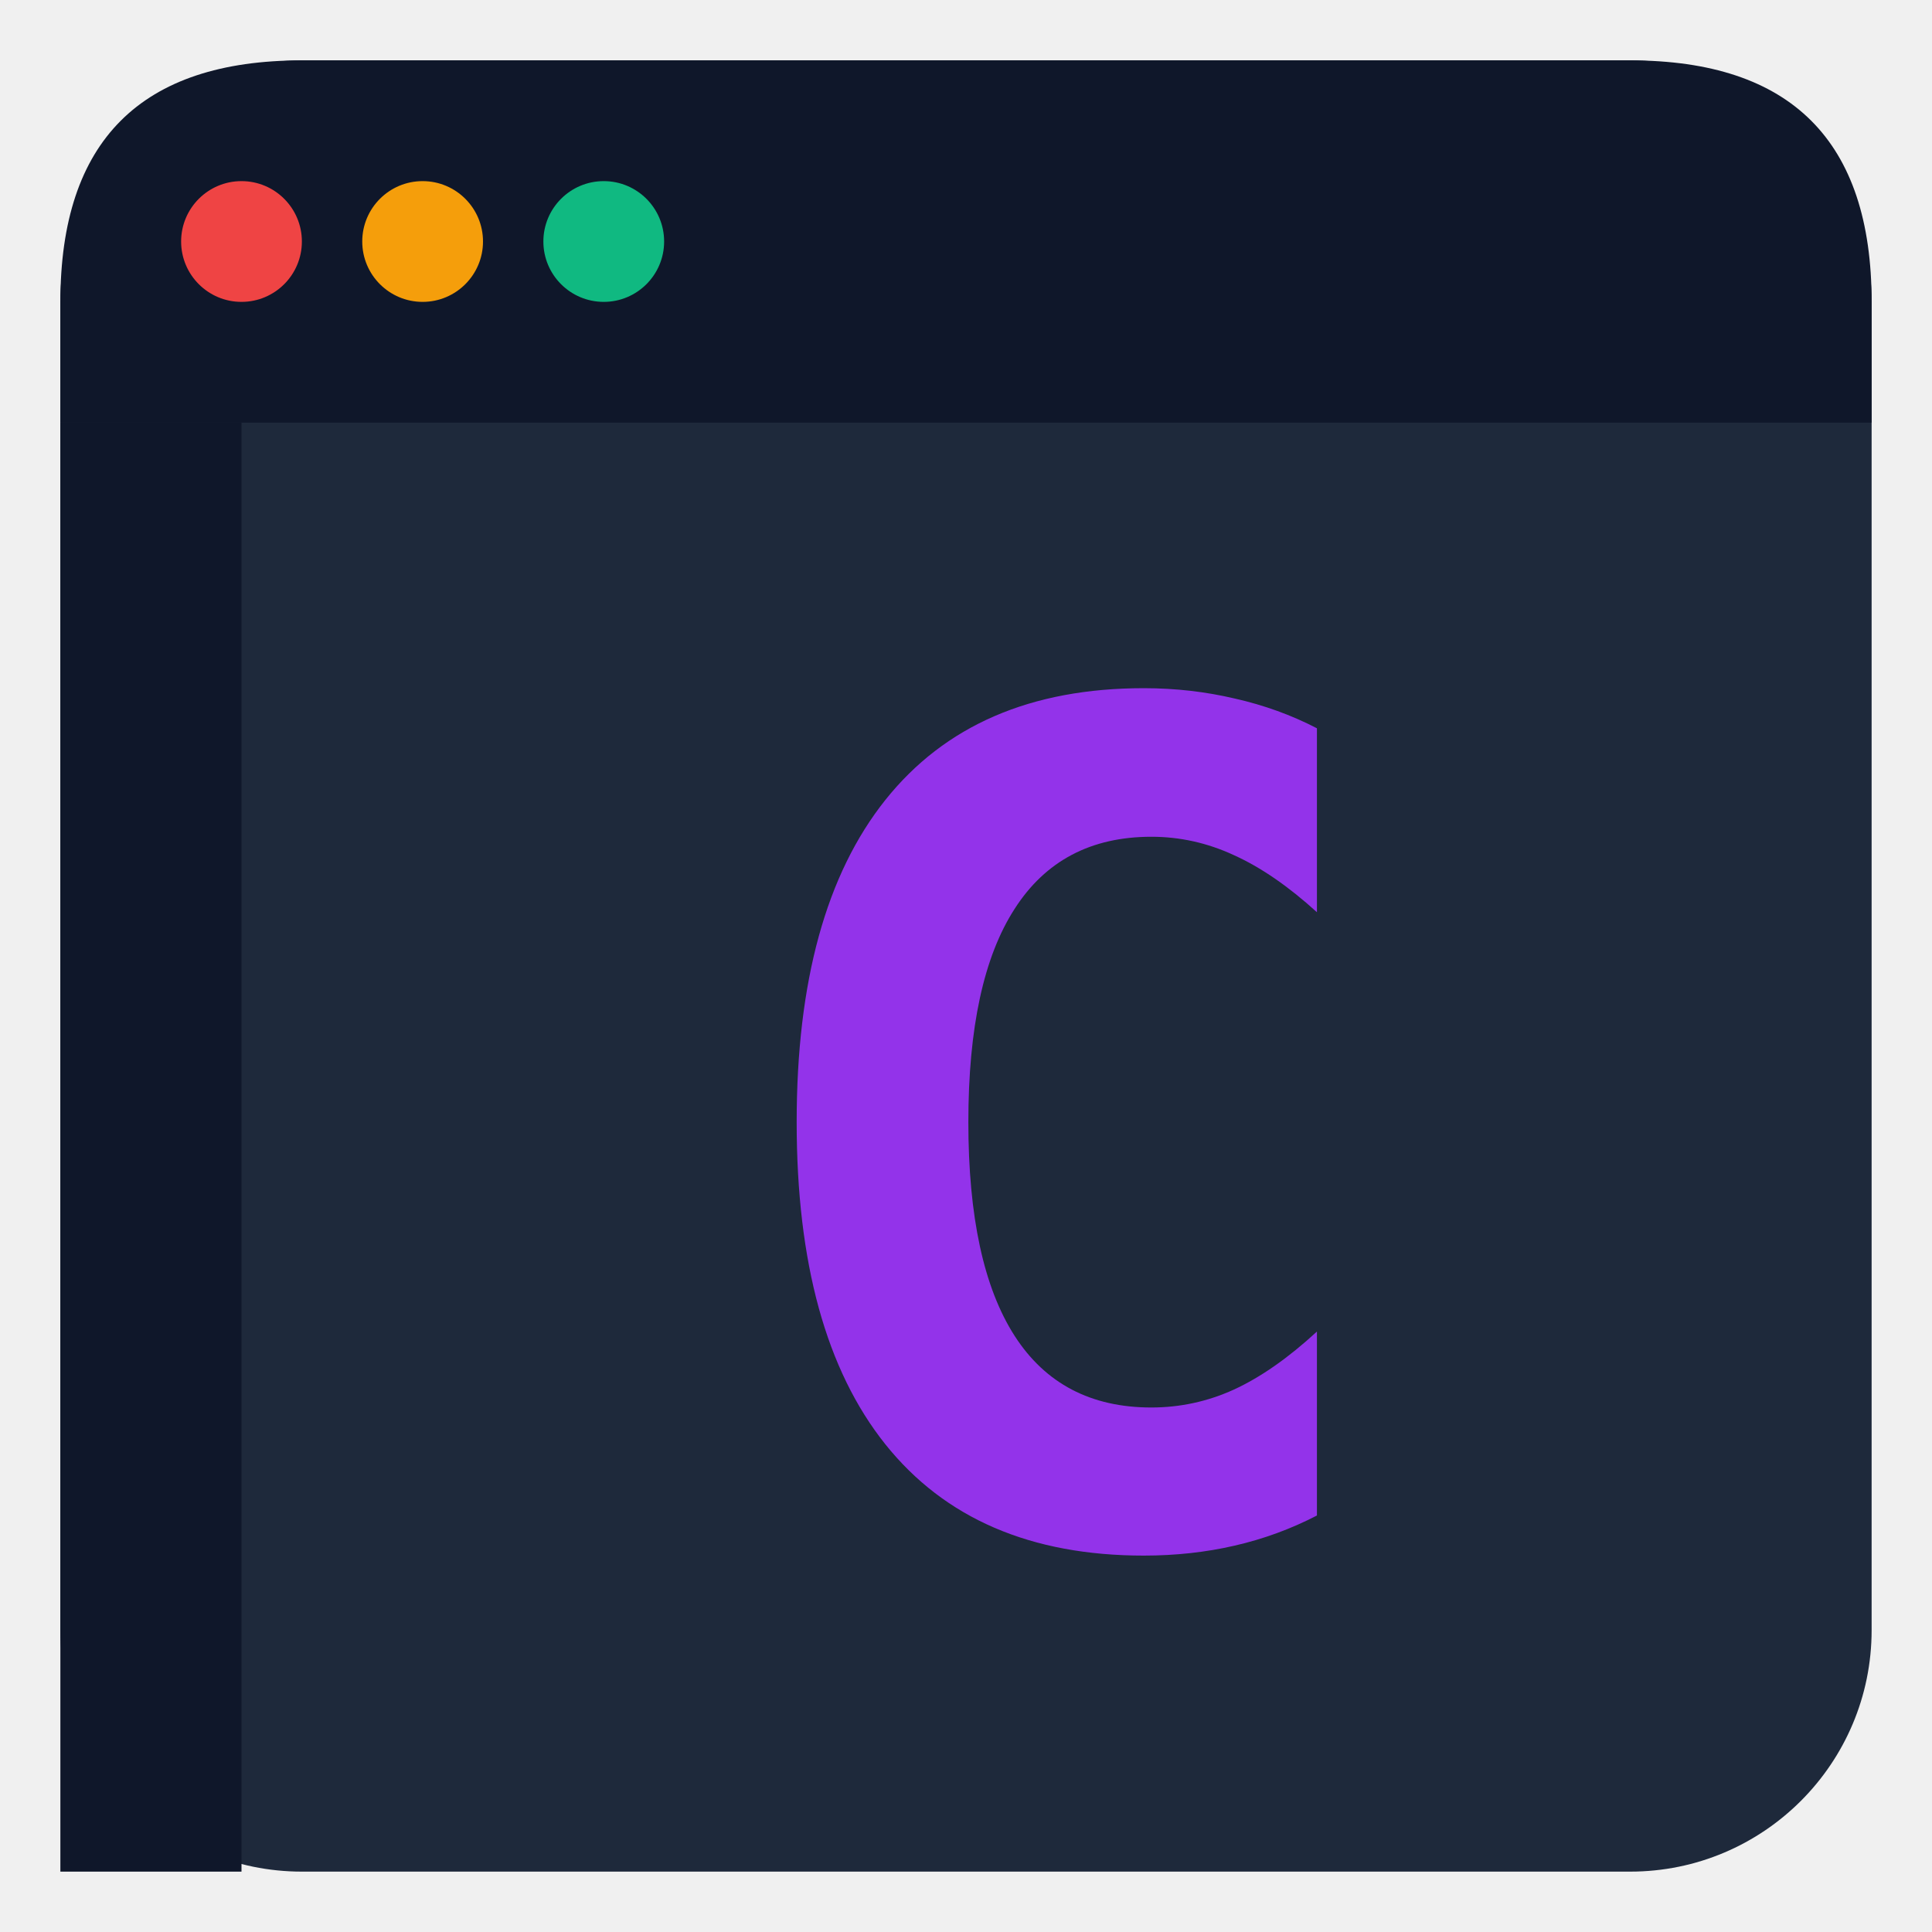
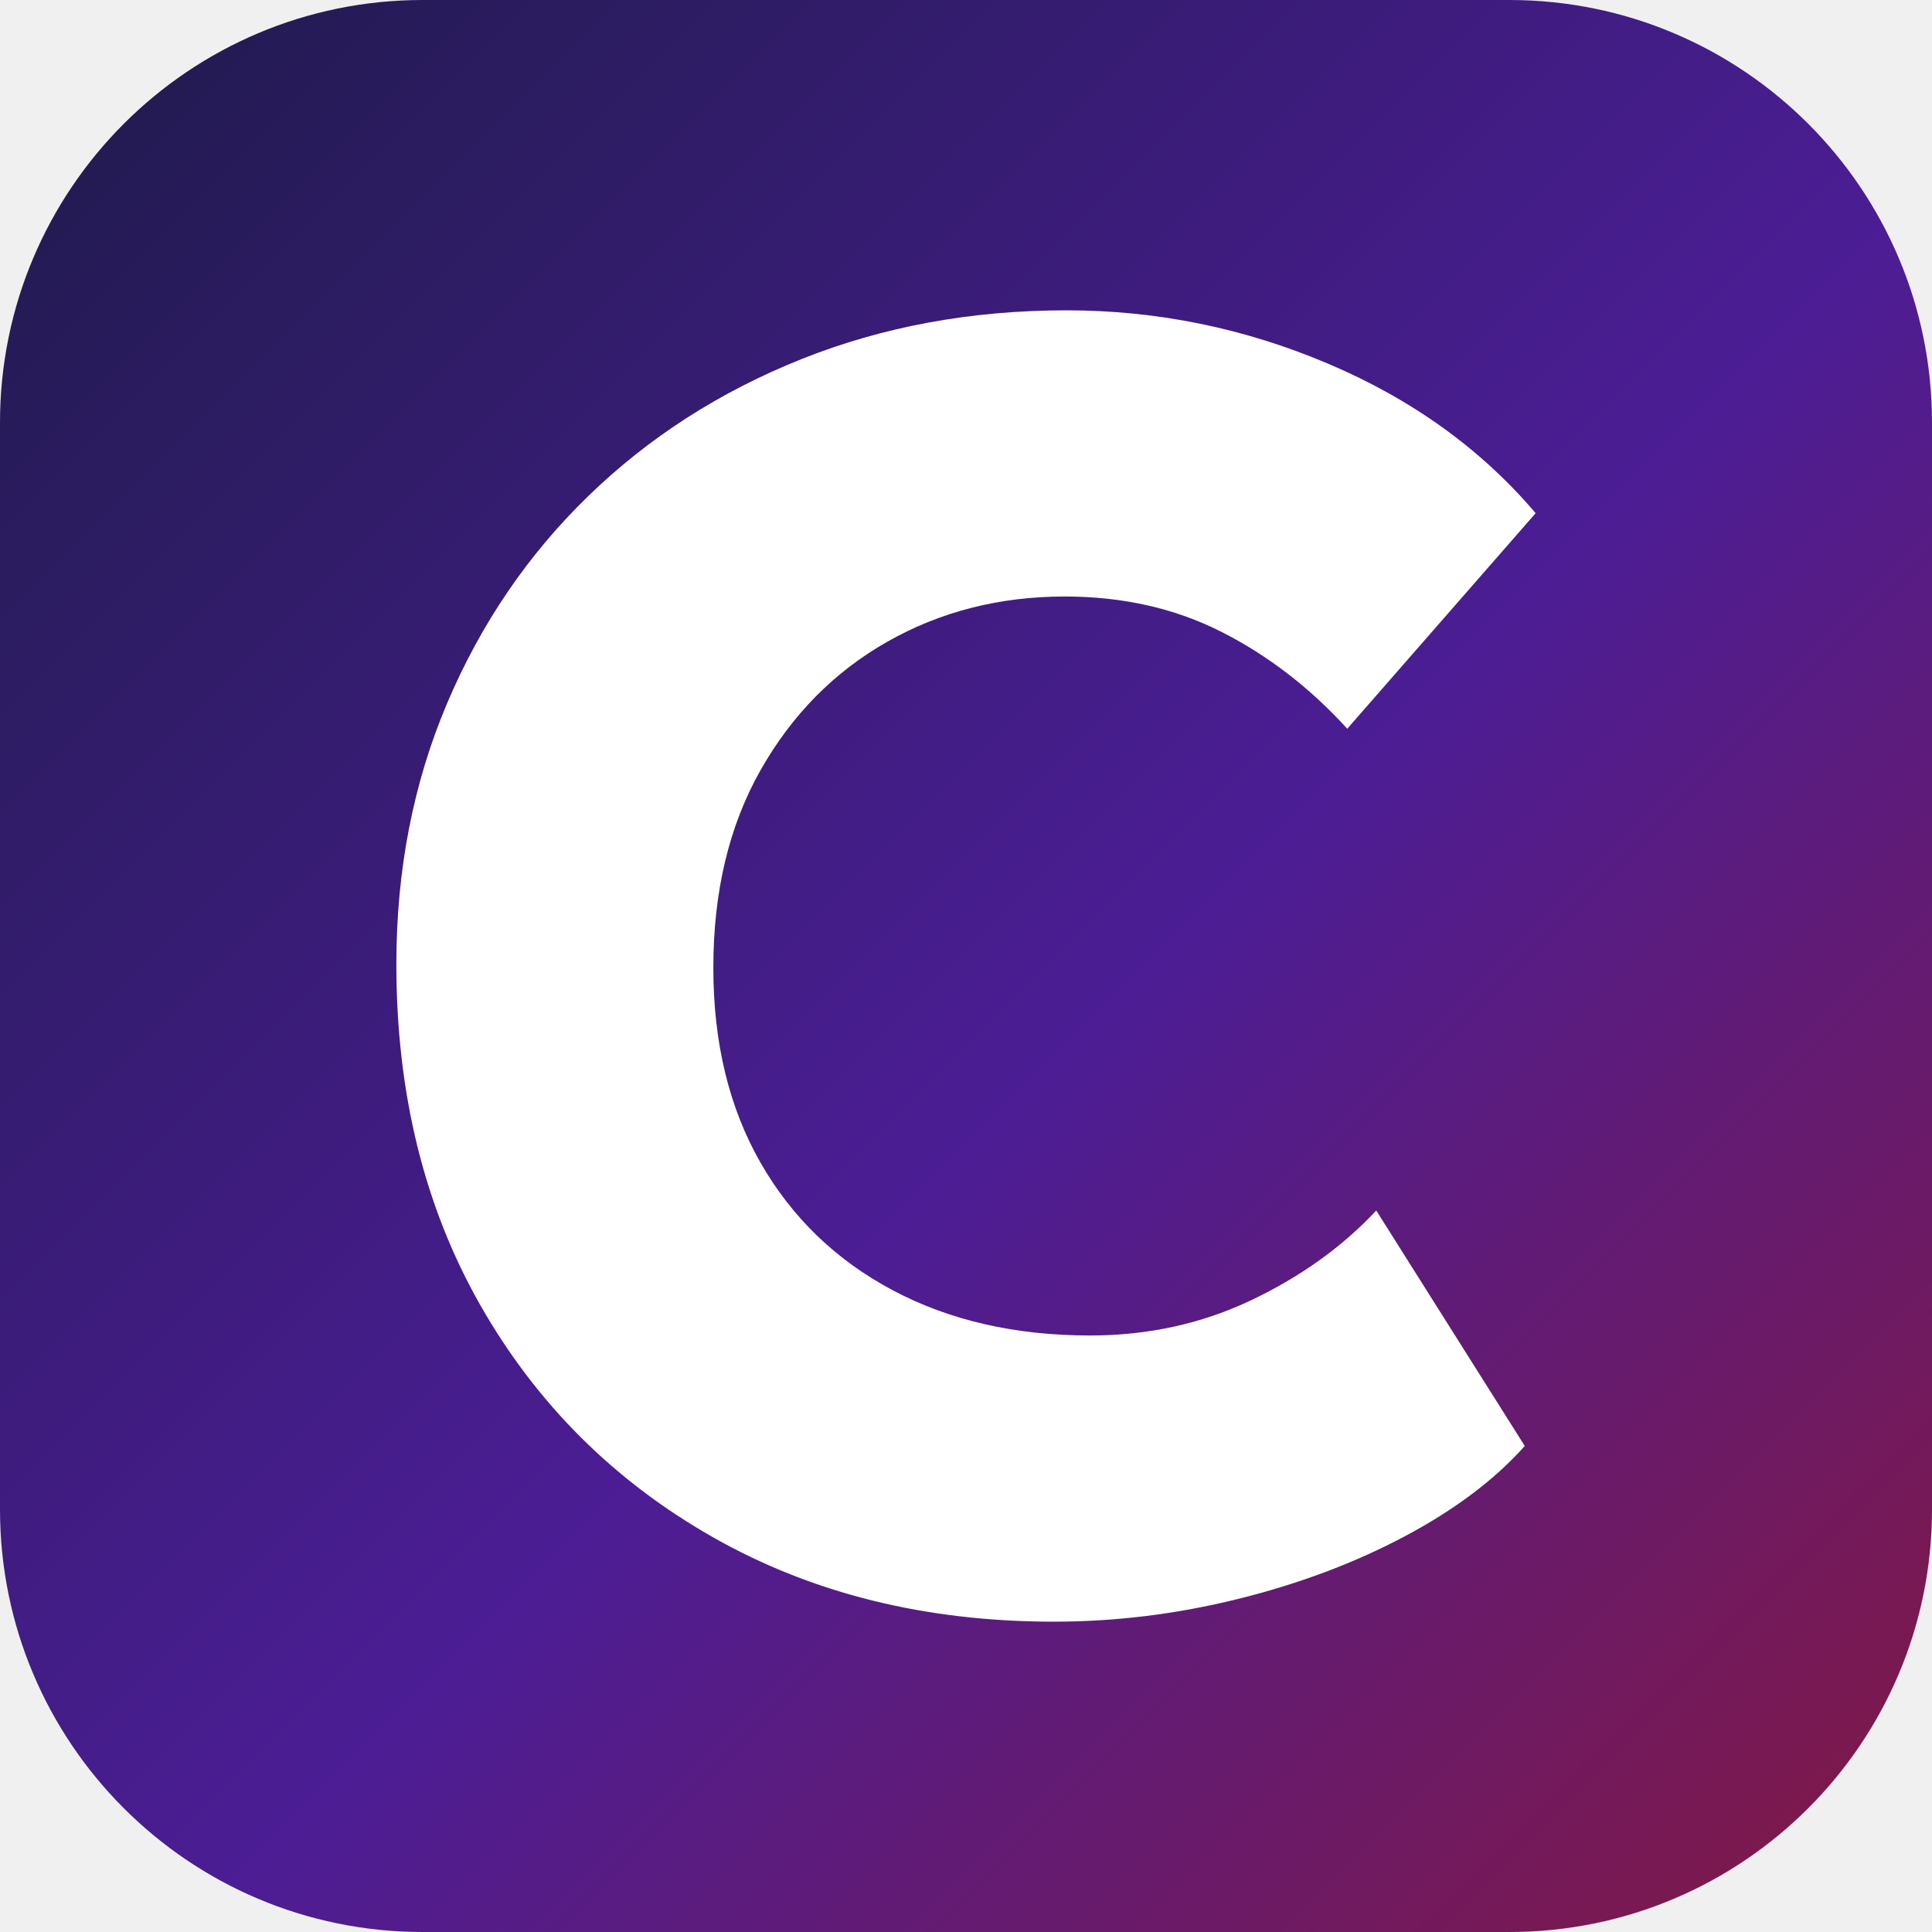
<svg xmlns="http://www.w3.org/2000/svg" viewBox="0 0 64 64" role="img" aria-label="Codino">
-   <rect x="2" y="2" width="60" height="60" rx="8" fill="#1e293b" />
-   <path d="M 2 14 L 2 10 Q 2 2 10 2 L 54 2 Q 62 2 62 10 L 62 14 Z" fill="#0f172a" />
-   <circle cx="8" cy="8" r="2" fill="#ef4444" />
-   <circle cx="14" cy="8" r="2" fill="#f59e0b" />
-   <circle cx="20" cy="8" r="2" fill="#10b981" />
-   <rect x="2" y="14" width="6" height="48" fill="#0f172a" />
-   <text x="35" y="51" font-family="ui-monospace, Menlo, Consolas, monospace" font-size="38" font-weight="700" fill="#9333ea" text-anchor="middle">C</text>
+   <defs>
+     <linearGradient id="aurora" x1="0" y1="0" x2="64" y2="64" gradientUnits="userSpaceOnUse">
+       <stop offset="0" stop-color="#1e1b4b" />
+       <stop offset="0.55" stop-color="#4c1d95" />
+       <stop offset="1" stop-color="#831843" />
+     </linearGradient>
+   </defs>
+   <rect width="64" height="64" rx="14" fill="url(#aurora)" />
+   <g transform="translate(32 32) scale(0.06 -0.06) translate(-357.5 -352)" fill="#ffffff">
+     <path d="M406 -10Q300 -10 218 36.5Q136 83 89.5 164.5Q43 246 43 353Q43 431 71 497Q99 563 149 611.5Q199 660 266.5 687Q334 714 413 714Q488 714 557.5 684.5Q627 655 672 602L568 483Q537 517 498.5 536.5Q460 556 412 556Q358 556 314 531Q270 506 244 460Q218 414 218 351Q218 289 244 243.5Q270 198 317 173Q364 148 426 148Q474 148 515 167.5Q556 187 584 217L666 87Q641 59 599.5 37Q558 15 507.5 2.5Q457 -10 406 -10Z" />
+   </g>
</svg>
